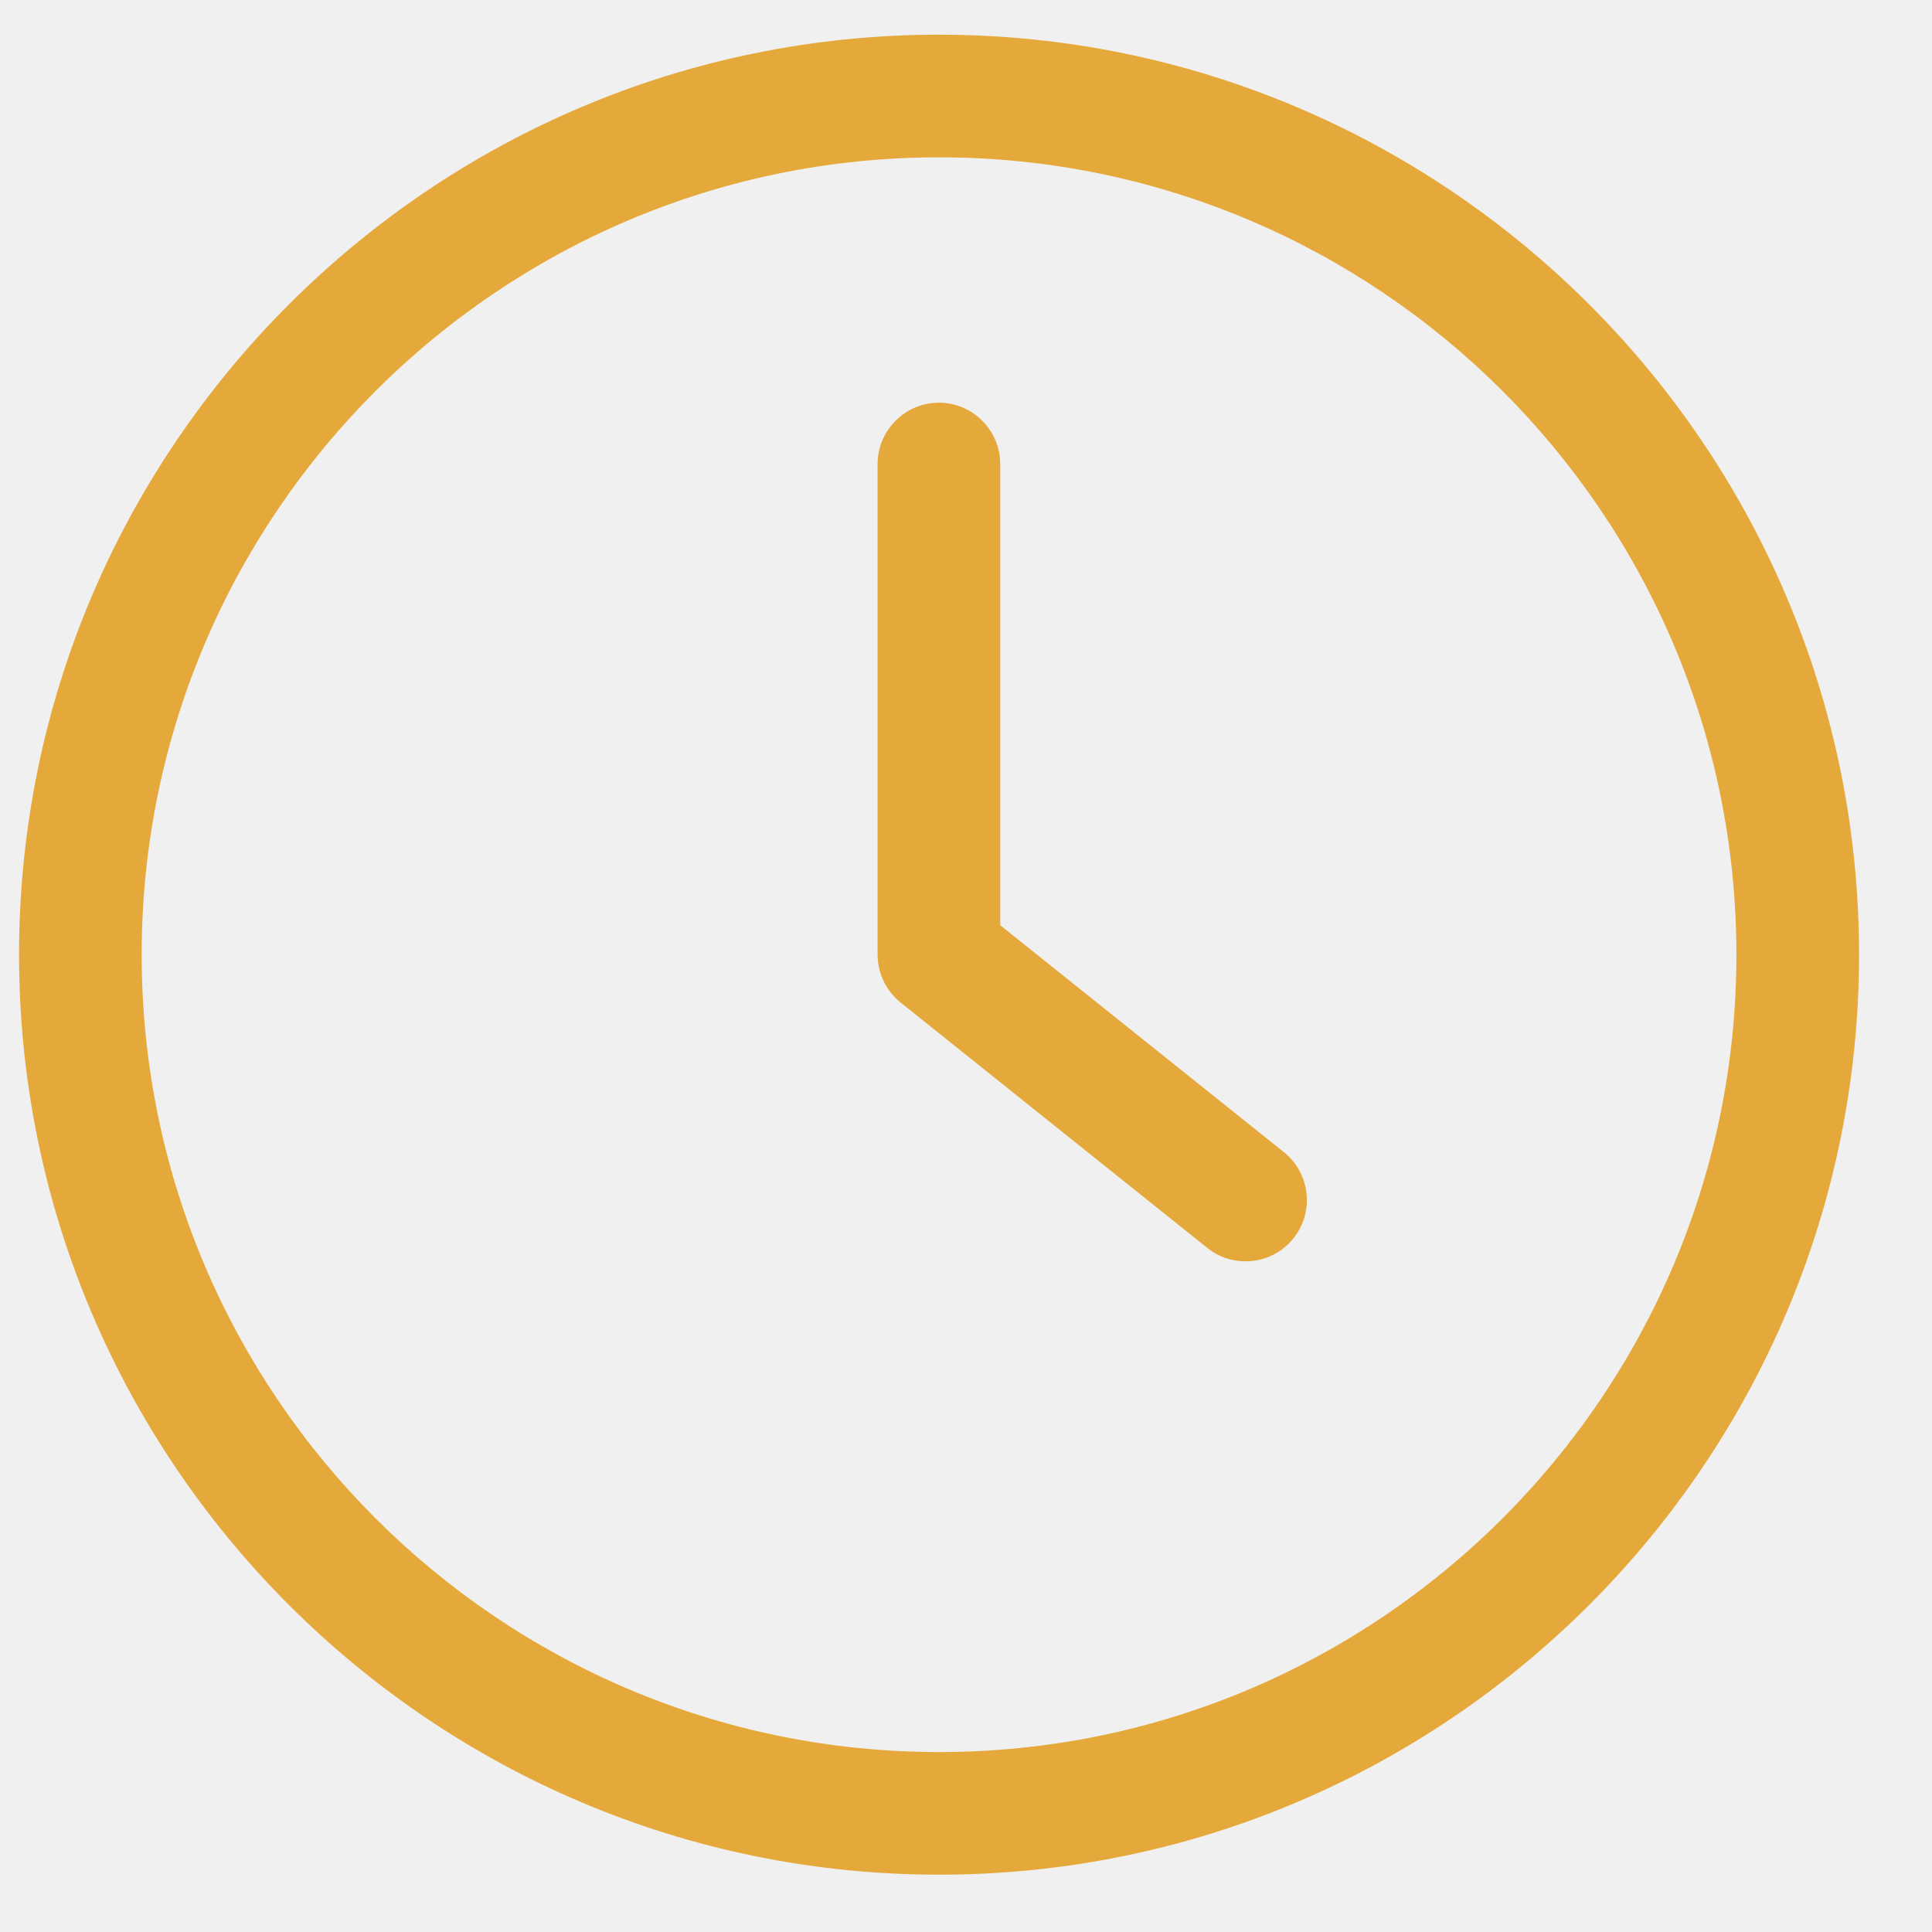
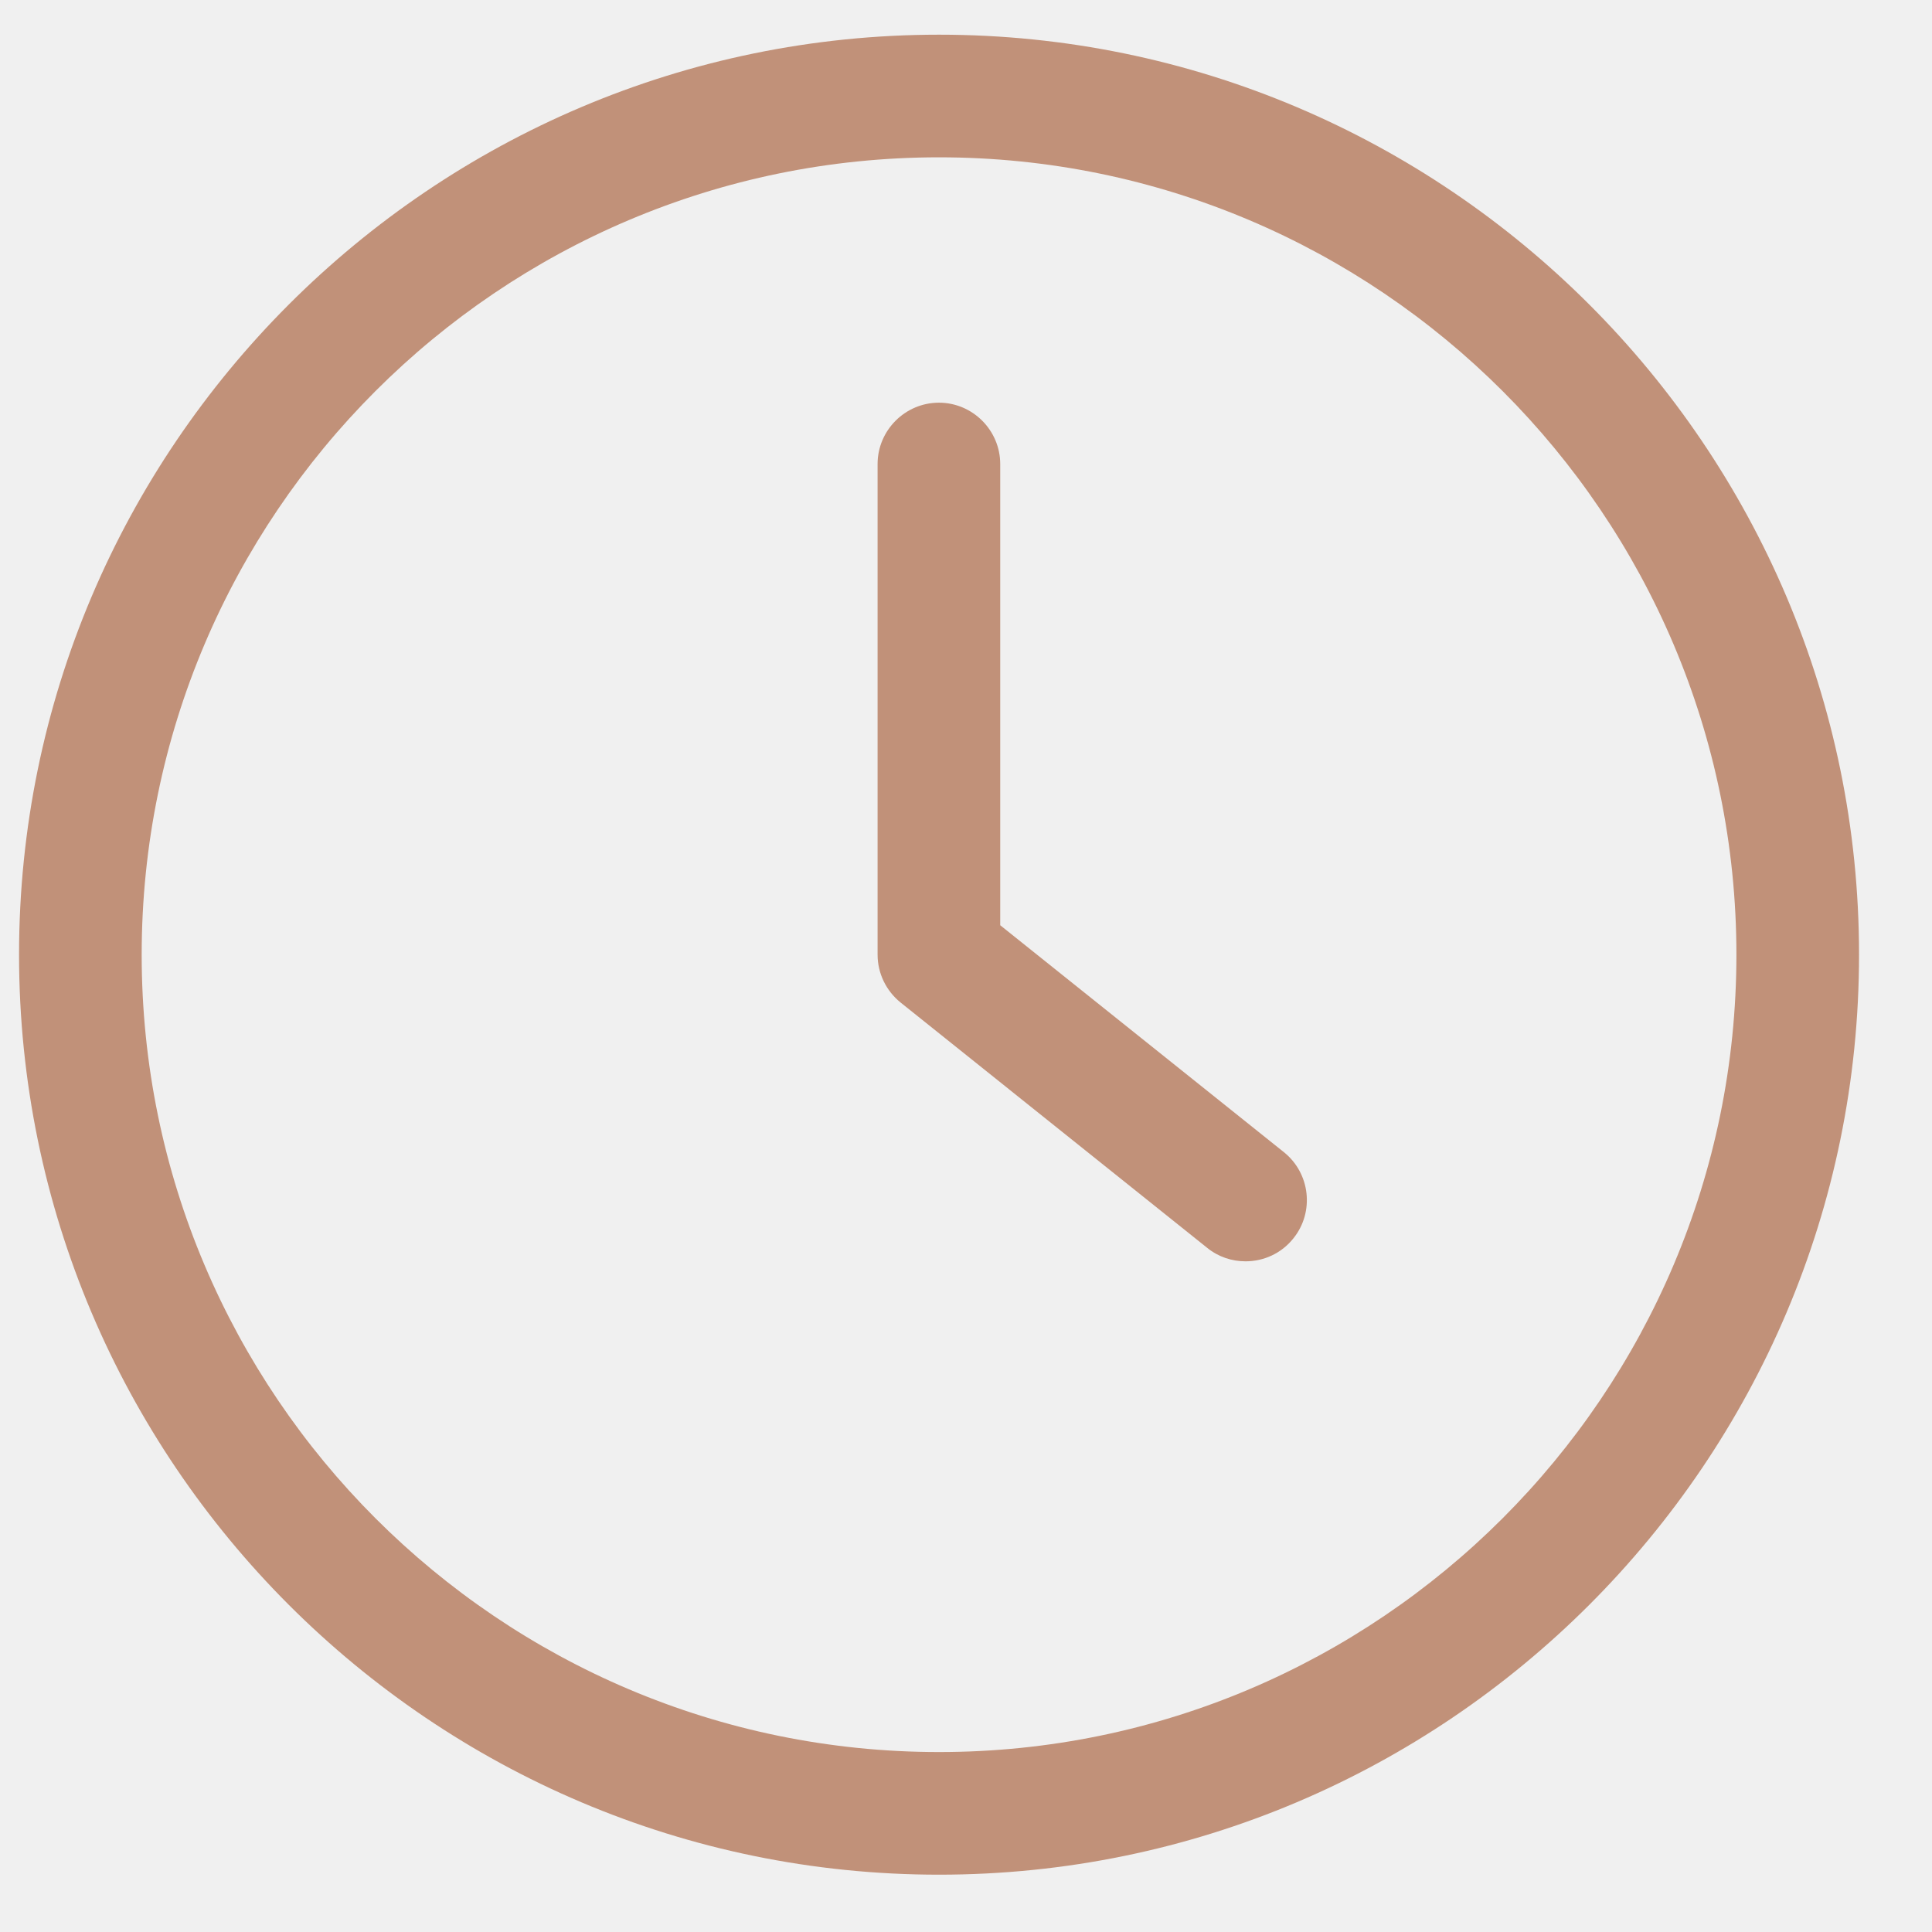
<svg xmlns="http://www.w3.org/2000/svg" width="21" height="21" viewBox="0 0 21 21" fill="none">
  <g clip-path="url(#clip0_922_639)">
-     <path d="M10.207 20.377C15.72 20.377 20.207 15.89 20.207 10.377C20.207 4.864 15.72 0.377 10.207 0.377C4.694 0.377 0.207 4.864 0.207 10.377C0.207 15.89 4.694 20.377 10.207 20.377ZM10.207 1.71C14.987 1.71 18.874 5.597 18.874 10.377C18.874 15.157 14.987 19.044 10.207 19.044C5.427 19.044 1.54 15.157 1.54 10.377C1.54 5.597 5.427 1.71 10.207 1.71Z" fill="#E5A93B" />
-     <path d="M13.122 13.564C13.246 13.664 13.392 13.71 13.539 13.71C13.736 13.71 13.929 13.624 14.059 13.46C14.289 13.174 14.242 12.754 13.956 12.524L10.872 10.057V5.044C10.872 4.677 10.572 4.377 10.206 4.377C9.839 4.377 9.539 4.677 9.539 5.044V10.377C9.539 10.58 9.632 10.77 9.789 10.897L13.122 13.564Z" fill="#E5A93B" />
+     <path d="M10.207 20.377C15.72 20.377 20.207 15.89 20.207 10.377C20.207 4.864 15.72 0.377 10.207 0.377C4.694 0.377 0.207 4.864 0.207 10.377C0.207 15.89 4.694 20.377 10.207 20.377ZM10.207 1.71C14.987 1.71 18.874 5.597 18.874 10.377C18.874 15.157 14.987 19.044 10.207 19.044C5.427 19.044 1.54 15.157 1.54 10.377C1.54 5.597 5.427 1.71 10.207 1.71Z" fill="#C19179" />
+     <path d="M13.122 13.564C13.246 13.664 13.392 13.71 13.539 13.71C13.736 13.71 13.929 13.624 14.059 13.46C14.289 13.174 14.242 12.754 13.956 12.524L10.872 10.057V5.044C10.872 4.677 10.572 4.377 10.206 4.377C9.839 4.377 9.539 4.677 9.539 5.044V10.377C9.539 10.58 9.632 10.77 9.789 10.897L13.122 13.564Z" fill="#C19179" />
  </g>
  <defs>
    <clipPath id="clip0_922_639">
      <rect width="20" height="20" fill="white" transform="translate(0.207031 0.376953)" />
    </clipPath>
  </defs>
</svg>
